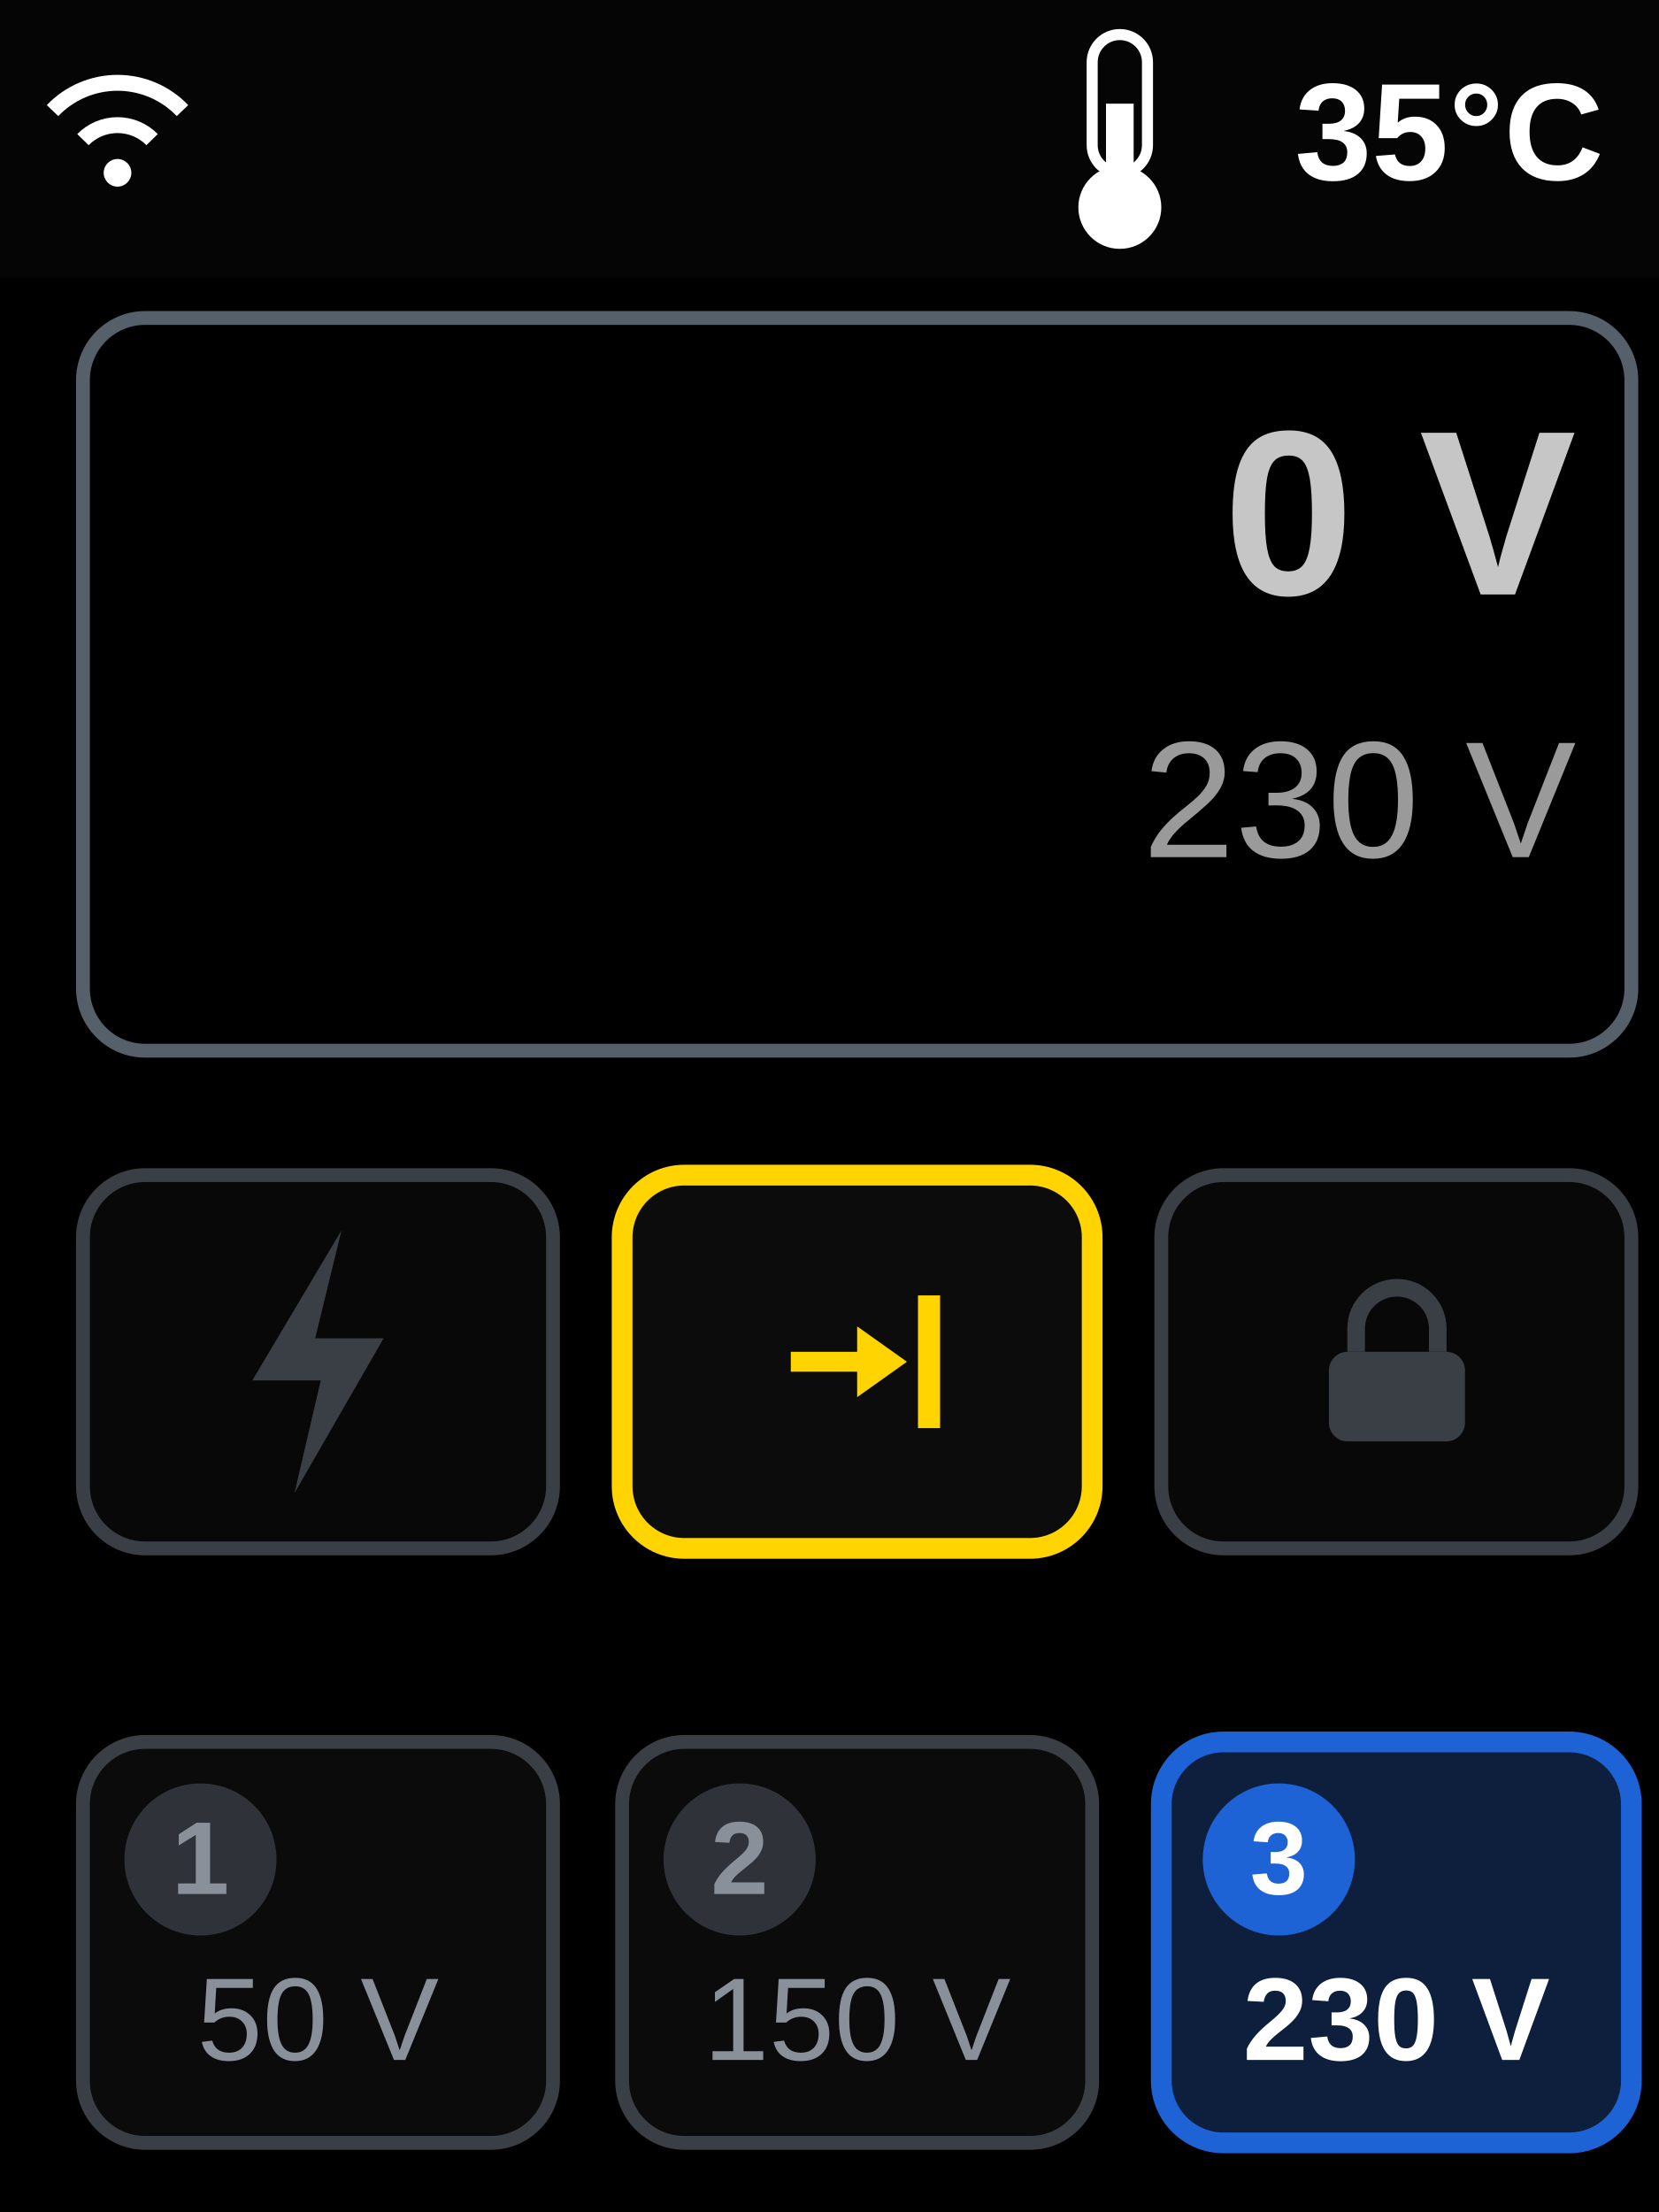
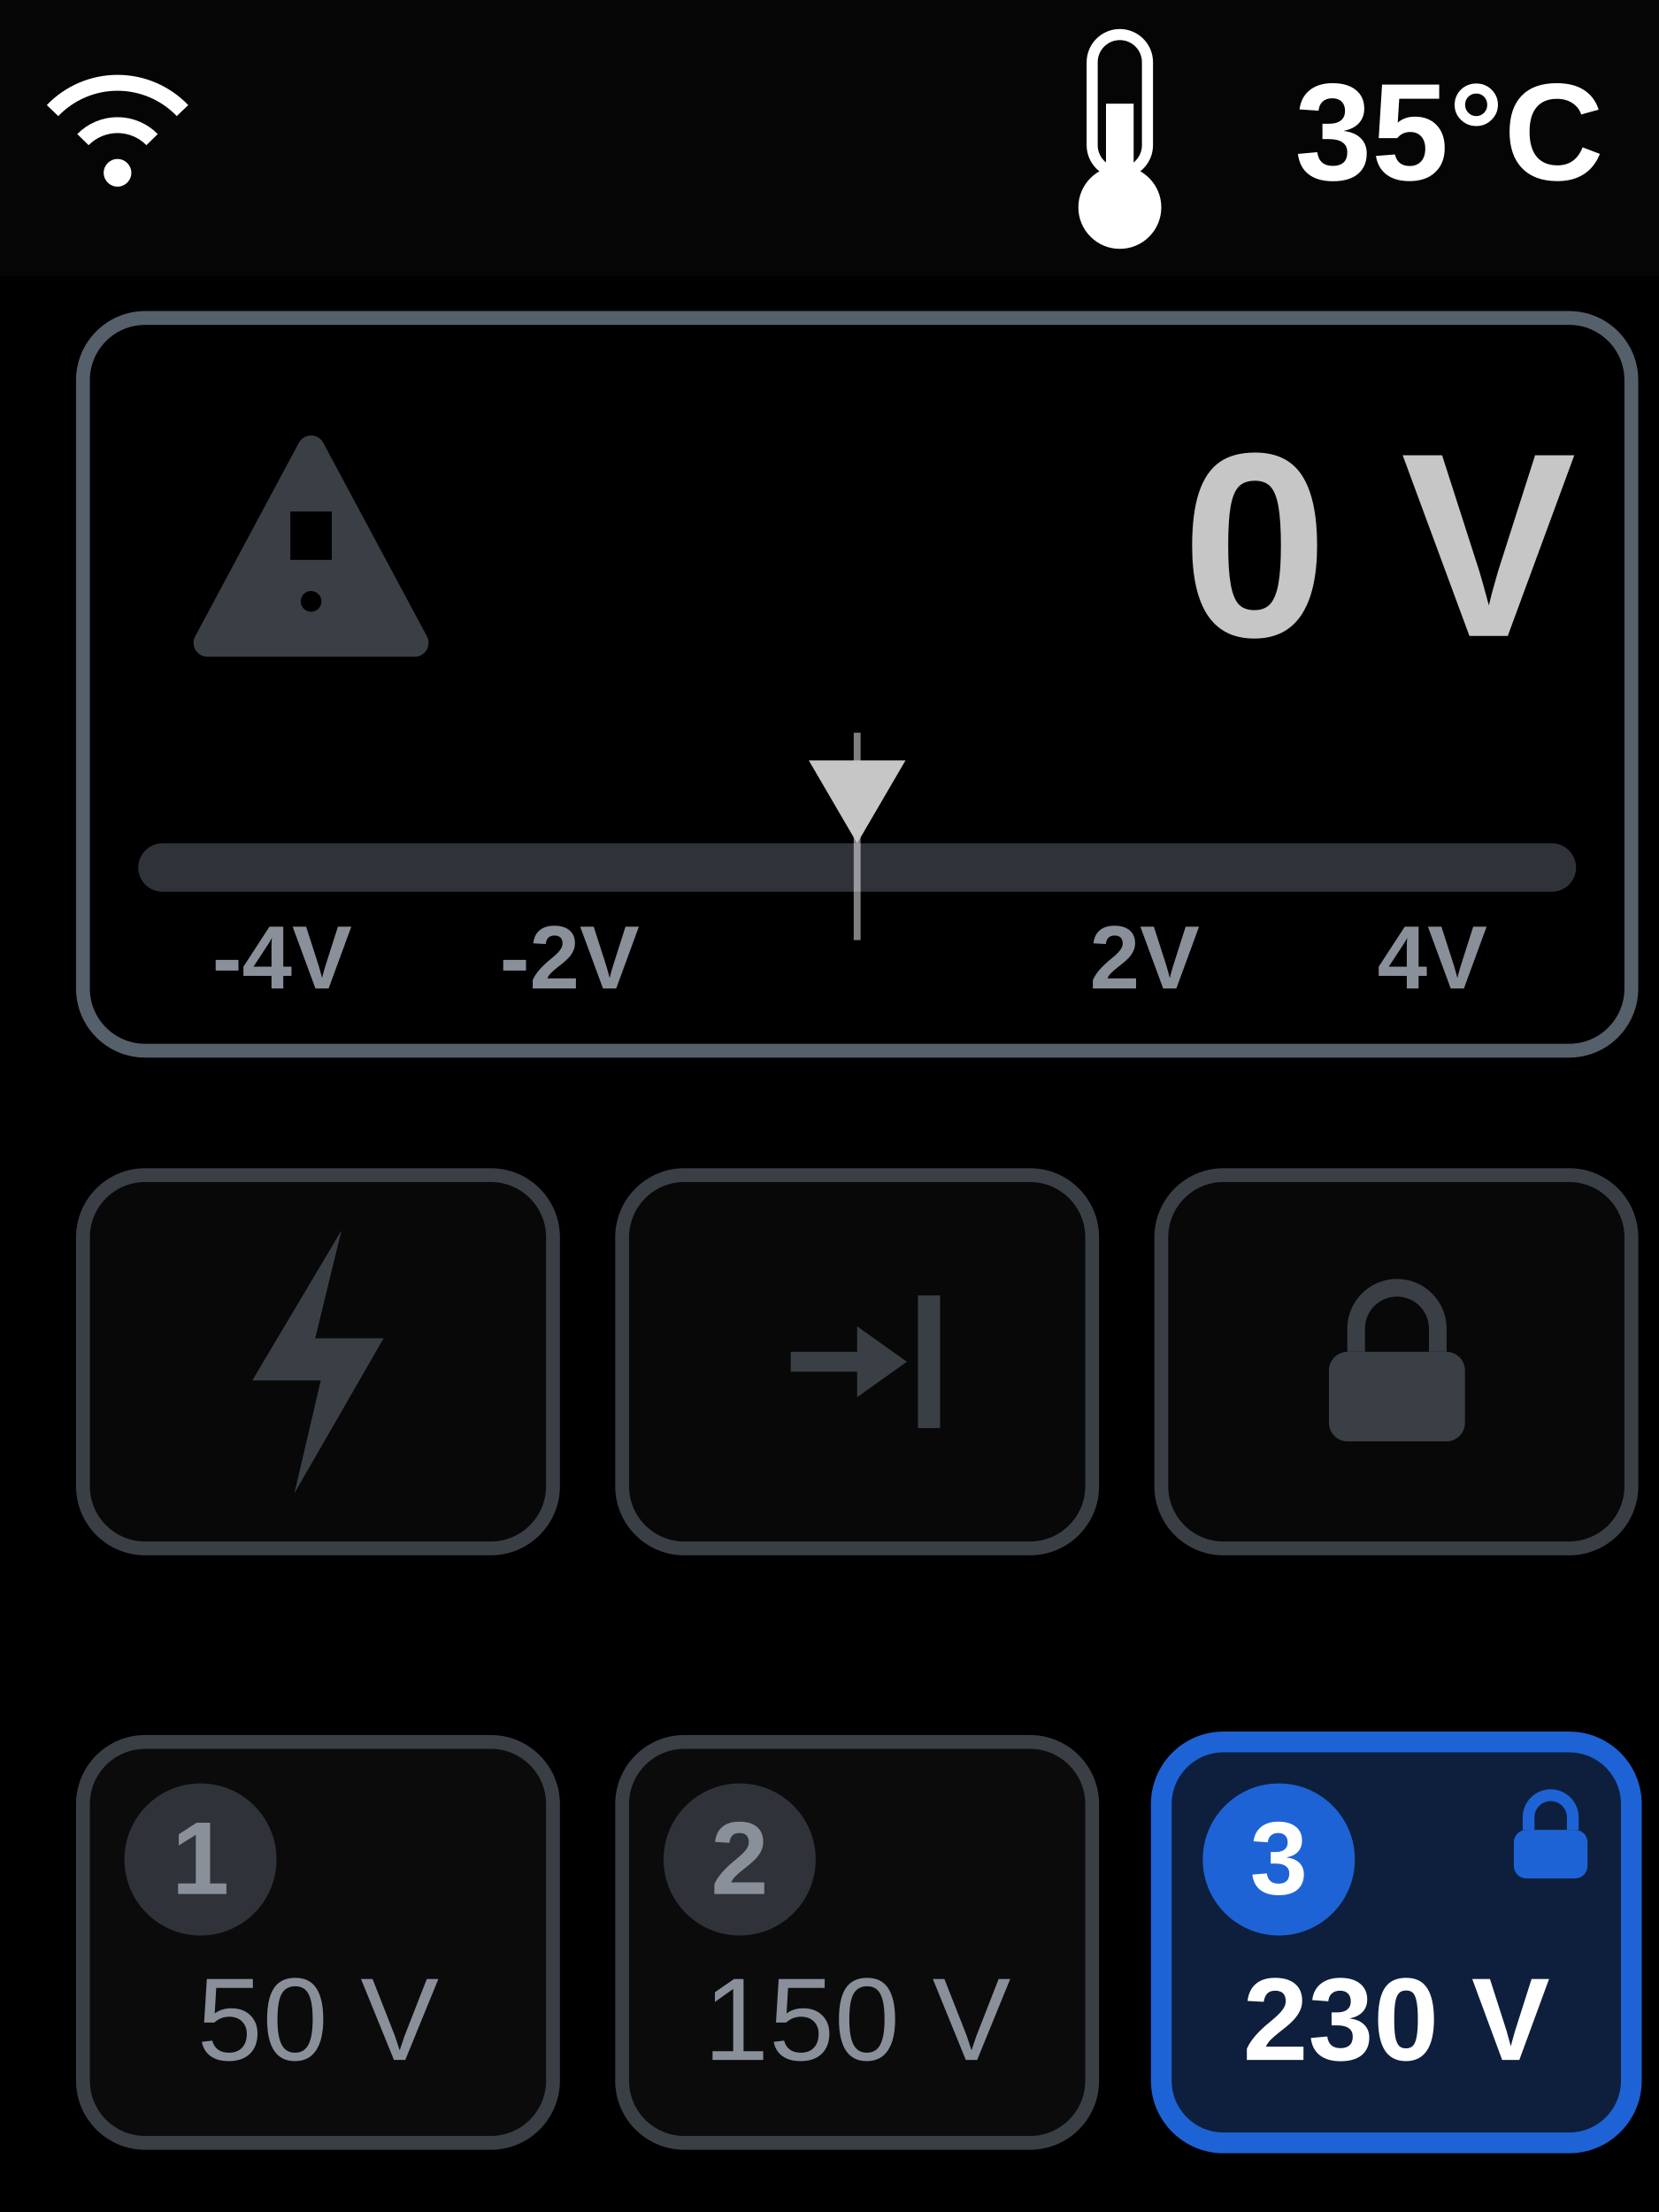
<svg xmlns="http://www.w3.org/2000/svg" width="240" height="320" viewBox="0 0 240 320" role="img">
  <rect width="240" height="320" fill="#000" />
  <rect x="0" y="0" width="240" height="40" fill="#050505" />
  <circle cx="17" cy="25" r="2" fill="#FFFFFF" />
  <path d="M 12.0 20.2 A 7 7 0 0 1 22.0 20.2" fill="none" stroke="#FFFFFF" stroke-width="2.3" />
  <path d="M 7.6 16.0 A 13 13 0 0 1 26.4 16.0" fill="none" stroke="#FFFFFF" stroke-width="2.3" />
  <rect x="158" y="5" width="8" height="20" rx="4" fill="none" stroke="#FFFFFF" stroke-width="1.6" />
  <circle cx="162" cy="30" r="6" fill="#FFFFFF" />
  <rect x="160" y="15" width="4" height="16" fill="#FFFFFF" />
  <text x="232" y="26" font-size="20" fill="#FFFFFF" font-family="'Segoe UI',Arial,sans-serif" font-weight="600" text-anchor="end">35°C</text>
  <rect x="12" y="46" width="224" height="106" rx="9" fill="none" stroke="#55606b" stroke-width="2" />
-   <text x="228" y="86" font-size="34" fill="#C6C6C6" font-family="'Segoe UI',Arial,sans-serif" font-weight="800" text-anchor="end">0 V</text>
-   <text x="228" y="124" font-size="24" fill="#9A9A9A" font-family="'Segoe UI',Arial,sans-serif" font-weight="400" text-anchor="end">230 V</text>
+   <polygon points="45,65 30,93 60,93" fill="#3a3f46" stroke="#3a3f46" stroke-width="4" stroke-linejoin="round" />
+   <rect x="42" y="74" width="6" height="7" fill="#000" />
+   <circle cx="45" cy="87" r="1.5" fill="#000" />
+   <text x="228" y="92" font-size="38" fill="#C6C6C6" font-family="'Segoe UI',Arial,sans-serif" font-weight="800" text-anchor="end">0 V</text>
+   <defs>
+     <clipPath id="poffA">
+       <rect x="20" y="122" width="208" height="7" rx="3.5" />
+     </clipPath>
+   </defs>
+   <g clip-path="url(#poffA)">
+     <rect x="20" y="122" width="208" height="7" fill="#2f3339" />
+   </g>
+   <line x1="124" y1="106" x2="124" y2="136" stroke="#ffffff" stroke-width="1" opacity="0.5" />
+   <polygon points="124,122 117,110 131,110" fill="#C6C6C6" />
+   <text x="40.8" y="143" font-size="13" fill="#8A9099" font-family="'Segoe UI',Arial,sans-serif" font-weight="600" text-anchor="middle">-4V</text>
+   <text x="82.4" y="143" font-size="13" fill="#8A9099" font-family="'Segoe UI',Arial,sans-serif" font-weight="600" text-anchor="middle">-2V</text>
+   <text x="165.6" y="143" font-size="13" fill="#8A9099" font-family="'Segoe UI',Arial,sans-serif" font-weight="600" text-anchor="middle">2V</text>
+   <text x="207.2" y="143" font-size="13" fill="#8A9099" font-family="'Segoe UI',Arial,sans-serif" font-weight="600" text-anchor="middle">4V</text>
  <rect x="12" y="170" width="68" height="54" rx="9" fill="#080808" stroke="#3a3f46" stroke-width="2" />
  <polygon points="49.4,178.0 36.5,199.7 46.4,199.7 42.6,216.0 55.5,193.6 45.6,193.6" fill="#3a3f46" />
-   <rect x="90" y="170" width="68" height="54" rx="9" fill="#0c0c0c" stroke="#FFD400" stroke-width="3" />
+   <rect x="90" y="170" width="68" height="54" rx="9" fill="#080808" stroke="#3a3f46" stroke-width="2" />
  <g transform="translate(114.4,184.2) scale(1.6)">
-     <line x1="0" y1="8" x2="9" y2="8" stroke="#FFD400" stroke-width="1.8" />
-     <path d="M 6 4.8 L 10.5 8 L 6 11.2 Z" fill="#FFD400" />
-     <line x1="12.5" y1="2" x2="12.5" y2="14" stroke="#FFD400" stroke-width="2" />
+     <line x1="0" y1="8" x2="9" y2="8" stroke="#3a3f46" stroke-width="1.8" />
+     <path d="M 6 4.8 L 10.5 8 L 6 11.2 Z" fill="#3a3f46" />
+     <line x1="12.5" y1="2" x2="12.5" y2="14" stroke="#3a3f46" stroke-width="2" />
  </g>
  <rect x="168" y="170" width="68" height="54" rx="9" fill="#080808" stroke="#3a3f46" stroke-width="2" />
  <g transform="translate(192.25,185.0) scale(1.5)">
    <rect x="0" y="7.04" width="13.12" height="8.64" rx="1.8" fill="#3a3f46" />
    <path d="M 2.624 7.04 v-2.24 a 3.936 3.936 0 0 1 7.872 0 v 2.24" fill="none" stroke="#3a3f46" stroke-width="1.7" />
  </g>
  <rect x="12" y="252" width="68" height="58" rx="9" fill="#0b0b0b" stroke="#3a3f46" stroke-width="2" />
  <circle cx="29" cy="269" r="11" fill="#2f3339" />
  <text x="29" y="274" font-size="15" fill="#8A9099" font-family="'Segoe UI',Arial,sans-serif" font-weight="700" text-anchor="middle">1</text>
  <text x="46.0" y="298" font-size="17" fill="#8A9099" font-family="'Segoe UI',Arial,sans-serif" font-weight="500" text-anchor="middle">50 V</text>
  <rect x="90" y="252" width="68" height="58" rx="9" fill="#0b0b0b" stroke="#3a3f46" stroke-width="2" />
  <circle cx="107" cy="269" r="11" fill="#2f3339" />
  <text x="107" y="274" font-size="15" fill="#8A9099" font-family="'Segoe UI',Arial,sans-serif" font-weight="700" text-anchor="middle">2</text>
  <text x="124.0" y="298" font-size="17" fill="#8A9099" font-family="'Segoe UI',Arial,sans-serif" font-weight="500" text-anchor="middle">150 V</text>
  <rect x="168" y="252" width="68" height="58" rx="9" fill="#0d1f3c" stroke="#1E63D6" stroke-width="3" />
  <circle cx="185" cy="269" r="11" fill="#1E63D6" />
  <text x="185" y="274" font-size="15" fill="#fff" font-family="'Segoe UI',Arial,sans-serif" font-weight="700" text-anchor="middle">3</text>
  <text x="202.0" y="298" font-size="17" fill="#FFFFFF" font-family="'Segoe UI',Arial,sans-serif" font-weight="700" text-anchor="middle">230 V</text>
+   <rect x="219" y="264.72" width="10.66" height="7.02" rx="1.8" fill="#1E63D6" />
+   <path d="M 221.132 264.72 v-1.82 a 3.198 3.198 0 0 1 6.396 0 v 1.82" fill="none" stroke="#1E63D6" stroke-width="1.7" />
</svg>
